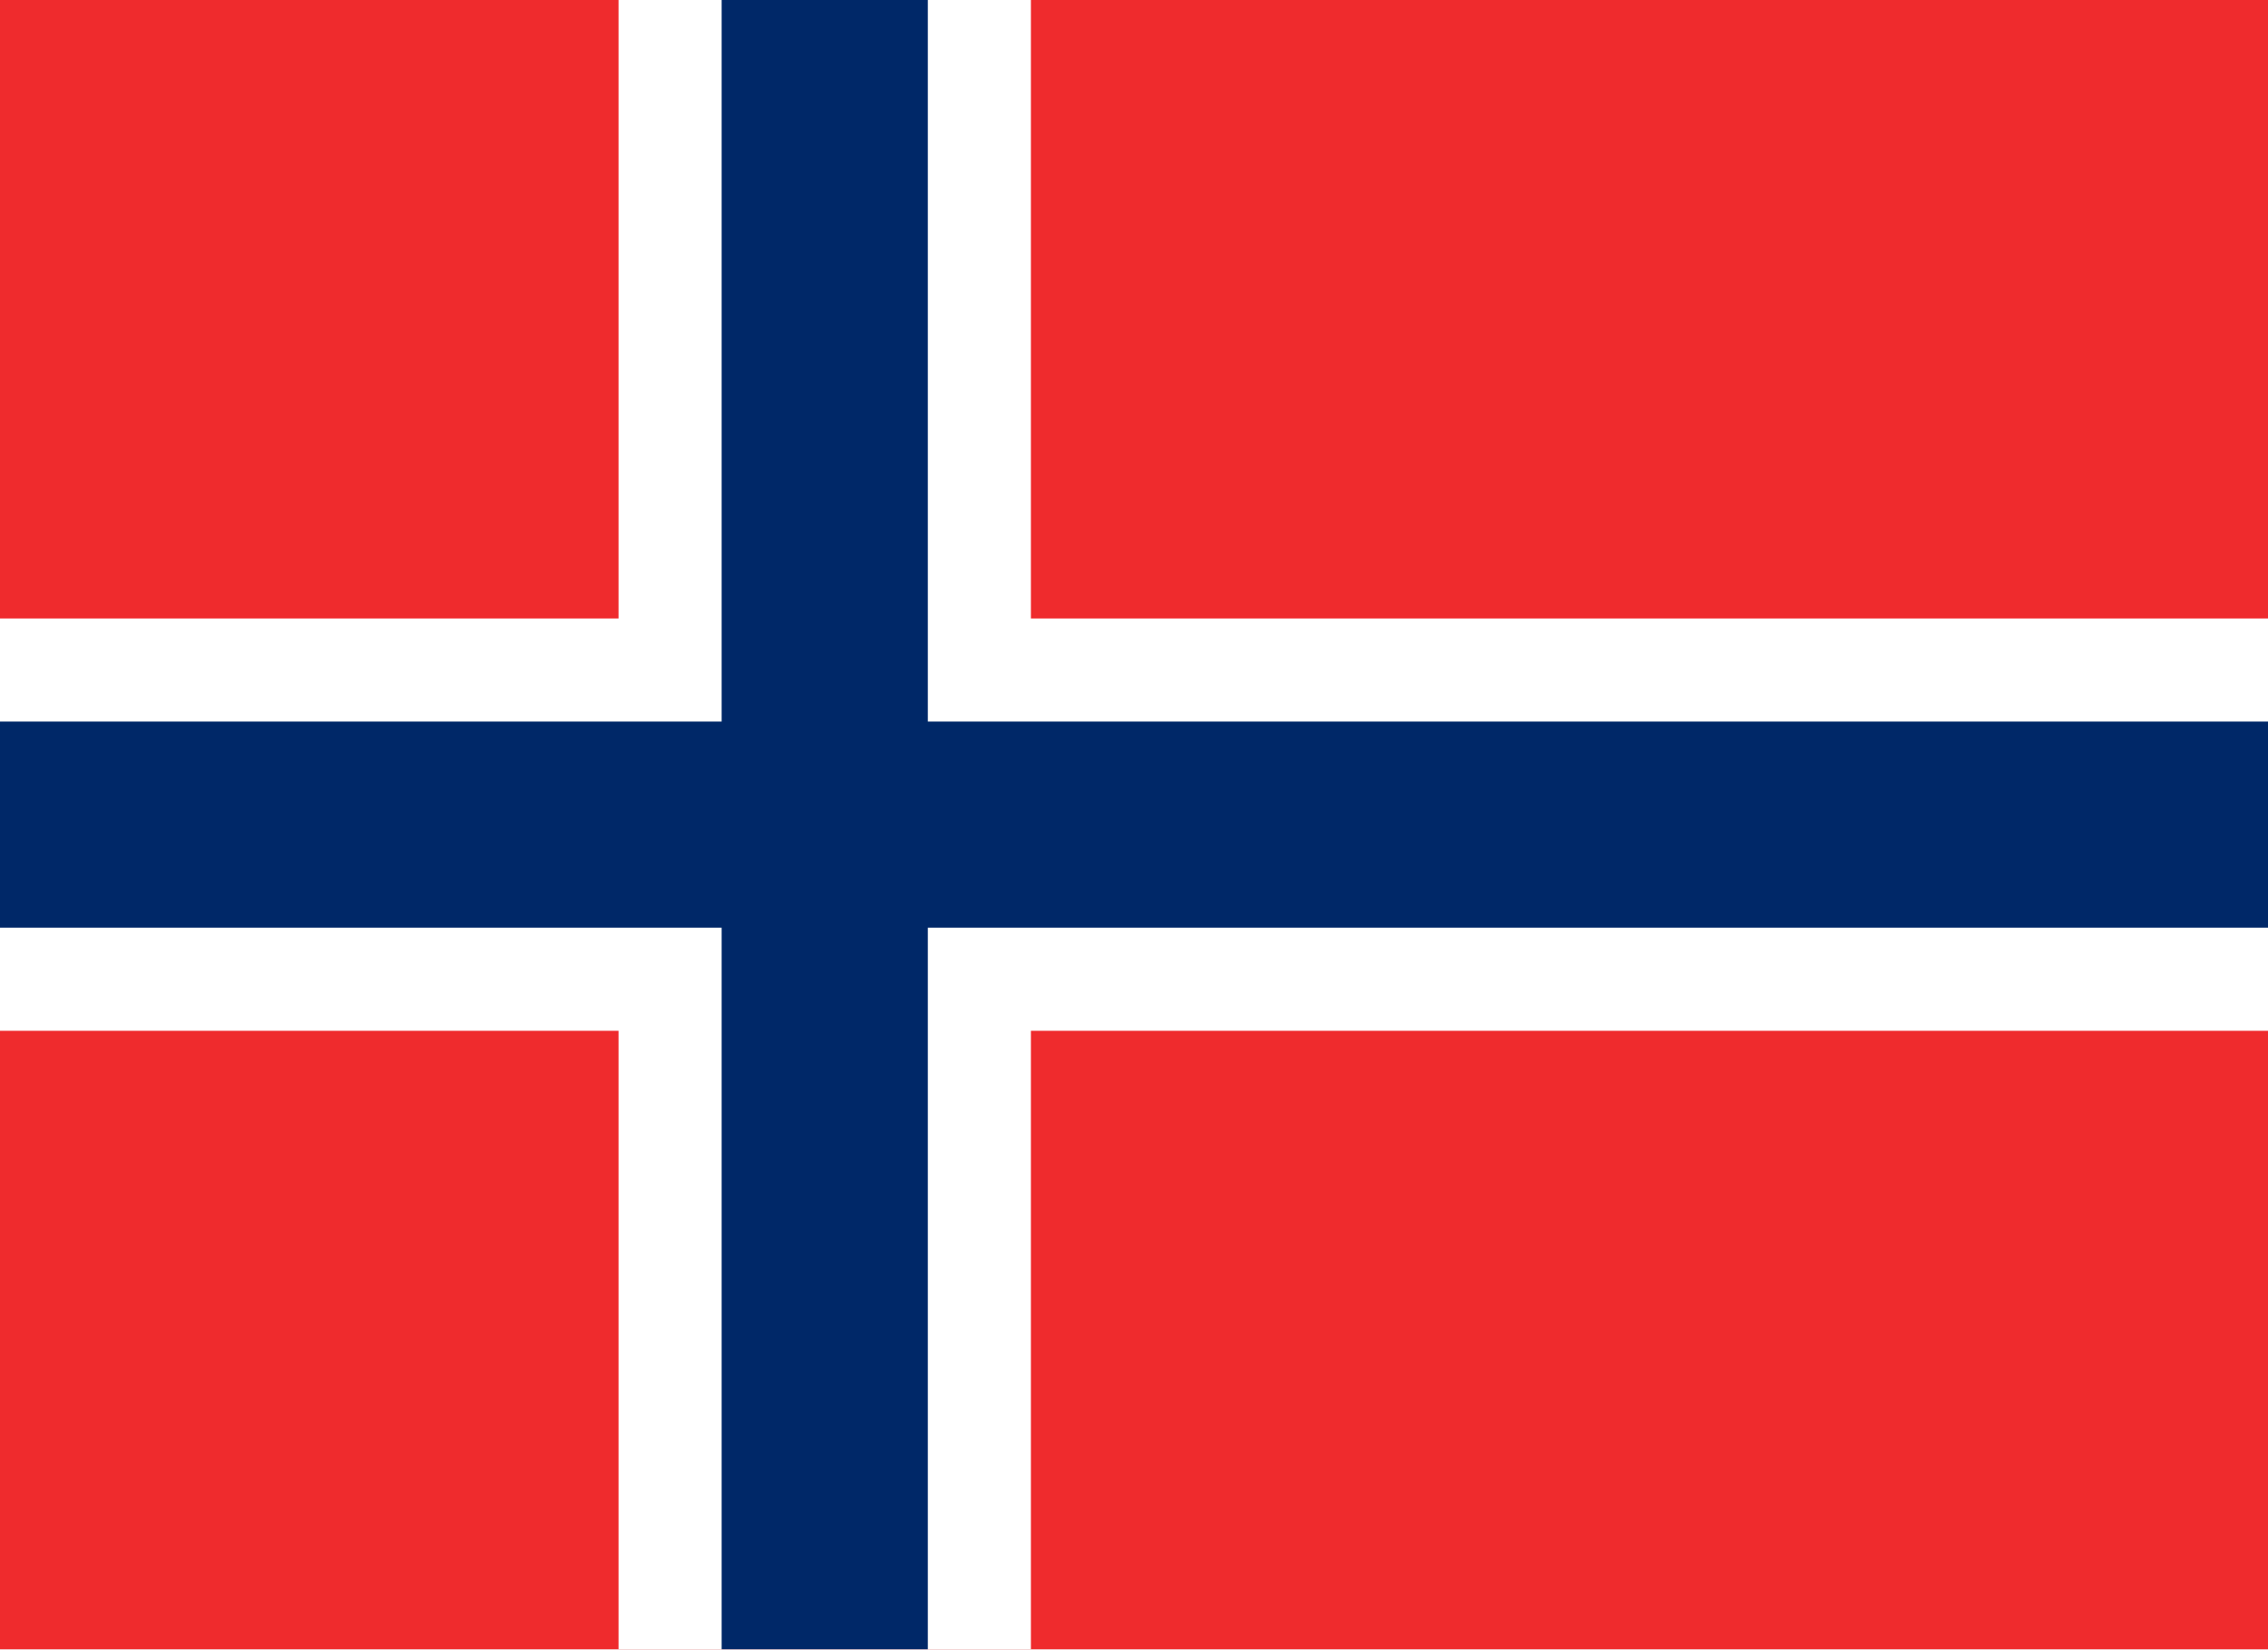
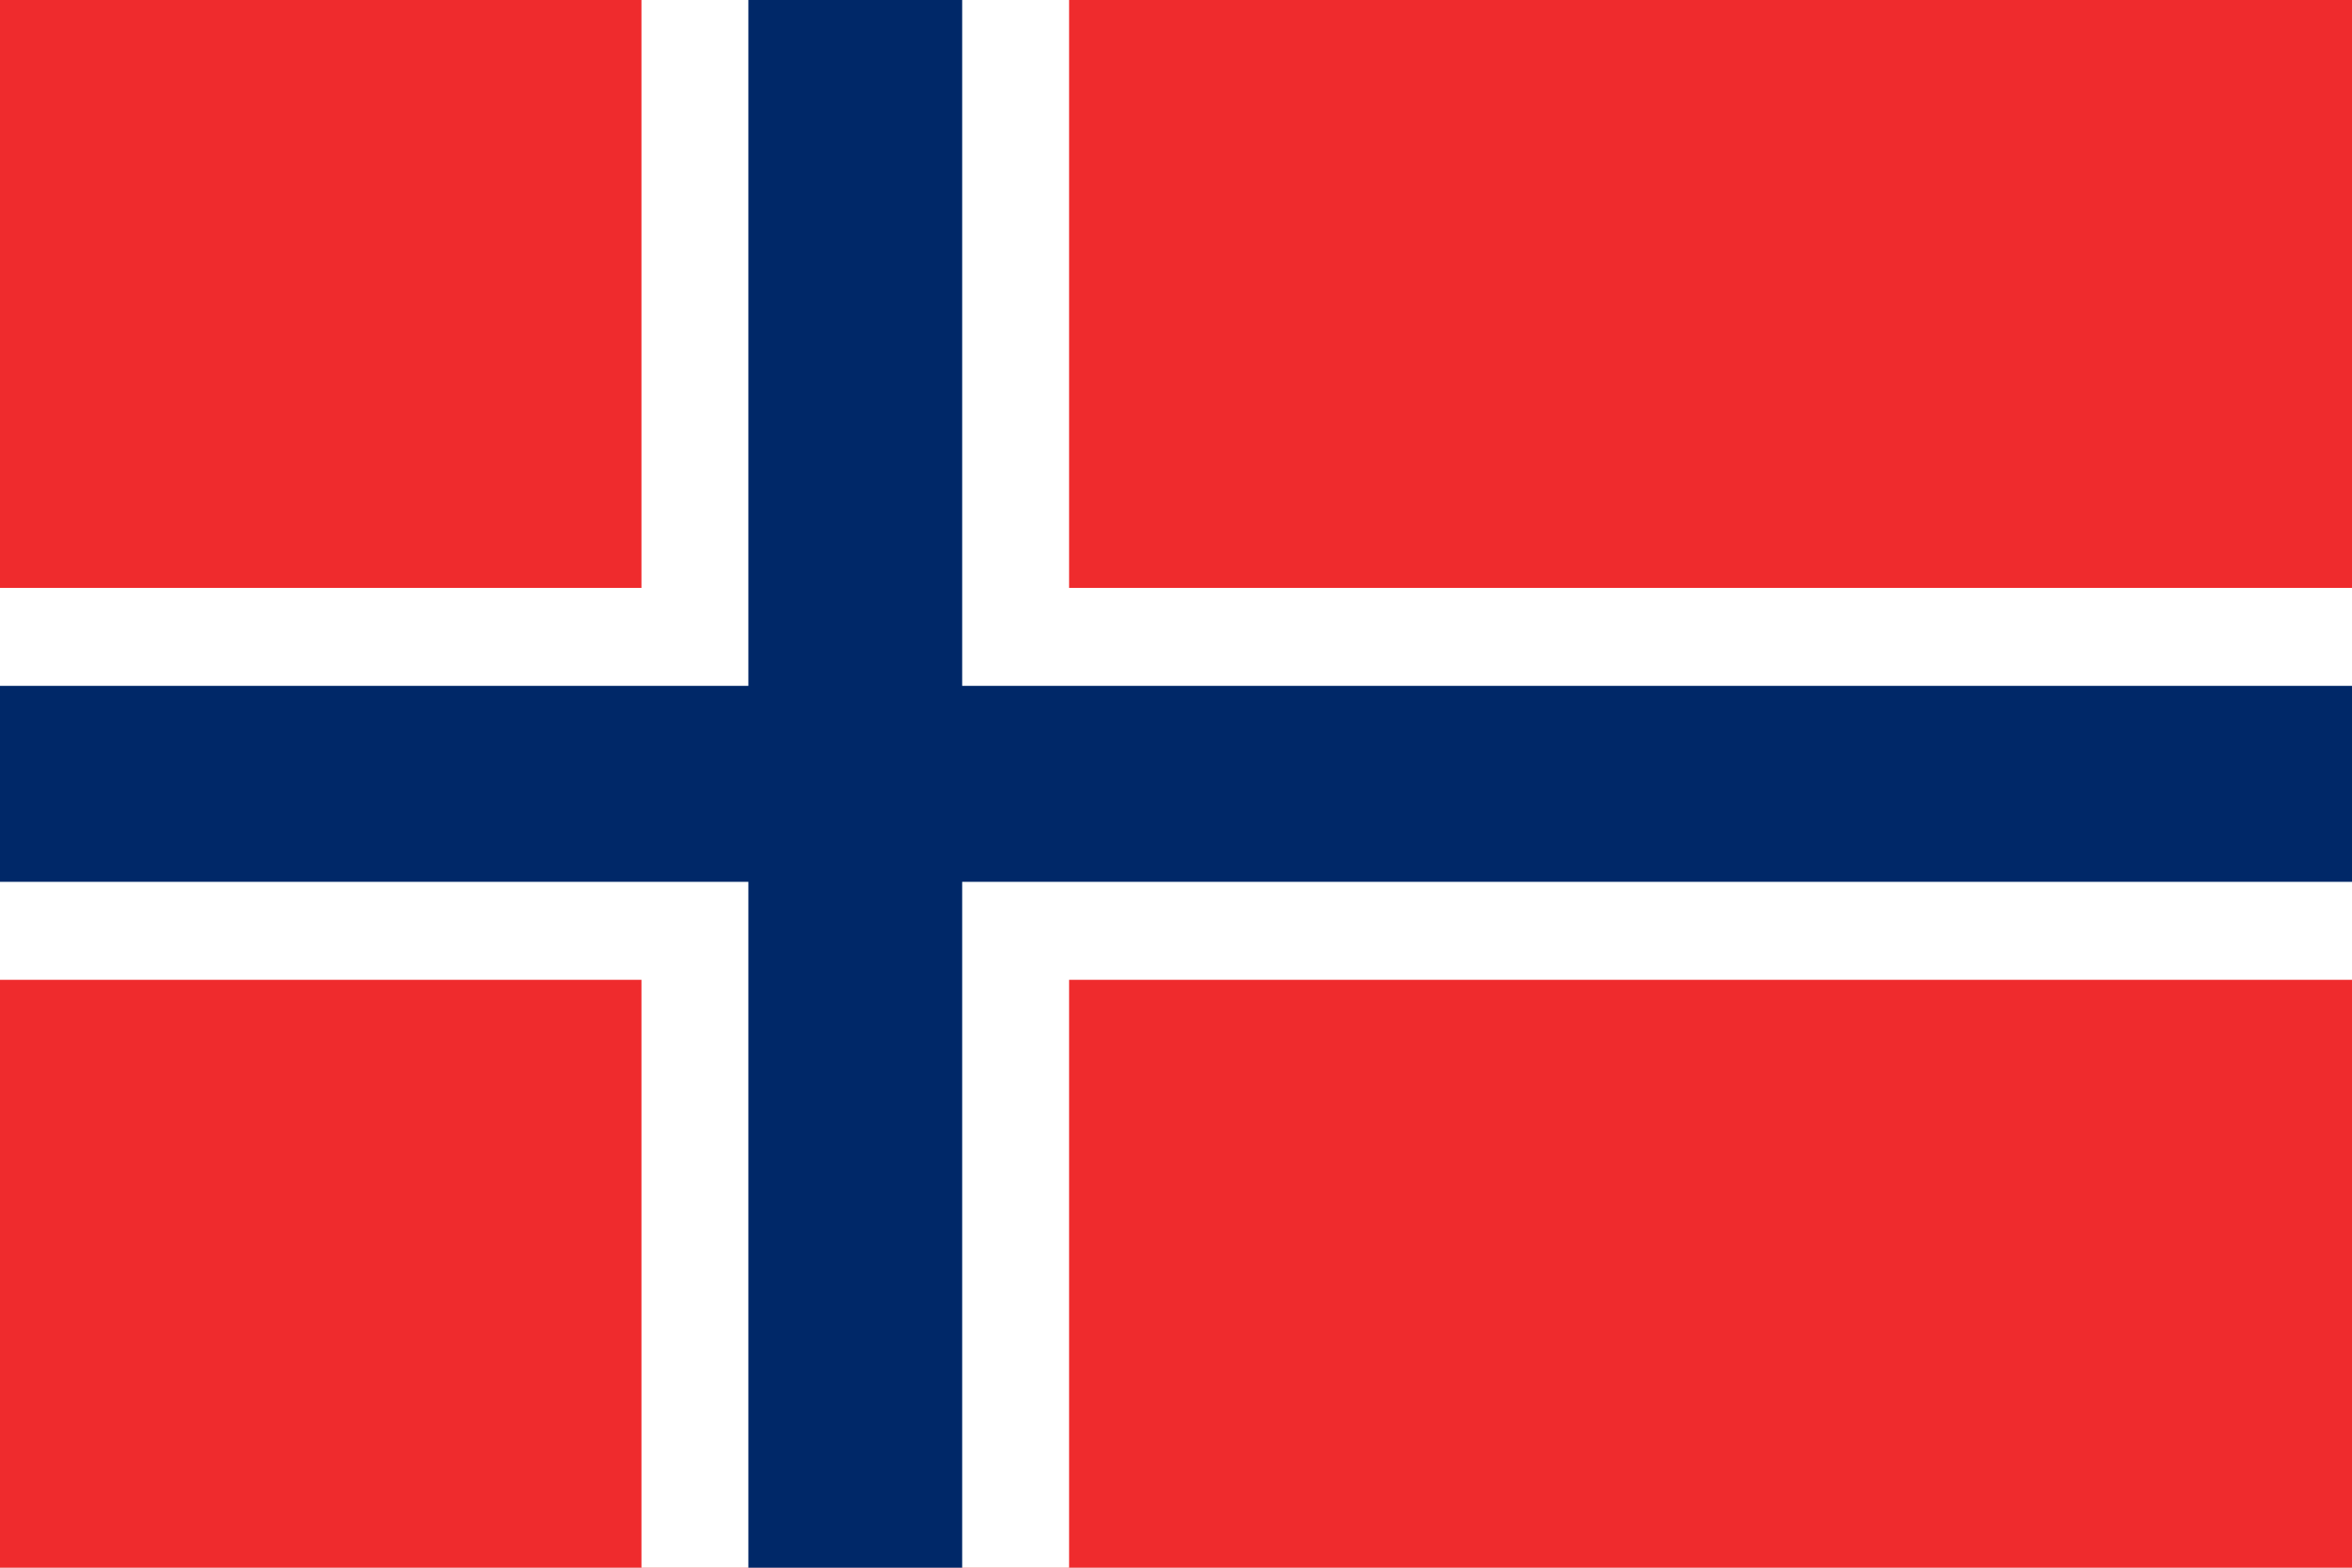
- <svg xmlns="http://www.w3.org/2000/svg" version="1.1" width="1100" height="800">
-   <rect width="1100" height="800" fill="#ef2b2d" />
-   <rect width="200" height="800" x="300" fill="#fff" />
-   <rect width="1100" height="200" y="300" fill="#fff" />
-   <rect width="100" height="800" x="350" fill="#002868" />
-   <rect width="1100" height="100" y="350" fill="#002868" />
+ <svg xmlns="http://www.w3.org/2000/svg" width="900" height="600" viewBox="0 0 900 600" fill="none">
+   <path d="M900 0H0V600H900V0Z" fill="#EF2B2D" />
+   <path d="M409.091 0H245.455V600H409.091V0Z" fill="white" />
+   <path d="M900 225H0V375H900V225Z" fill="white" />
+   <path d="M368.182 0H286.364V600H368.182V0Z" fill="#002868" />
+   <path d="M900 262.5H0V337.5H900V262.5Z" fill="#002868" />
</svg>
